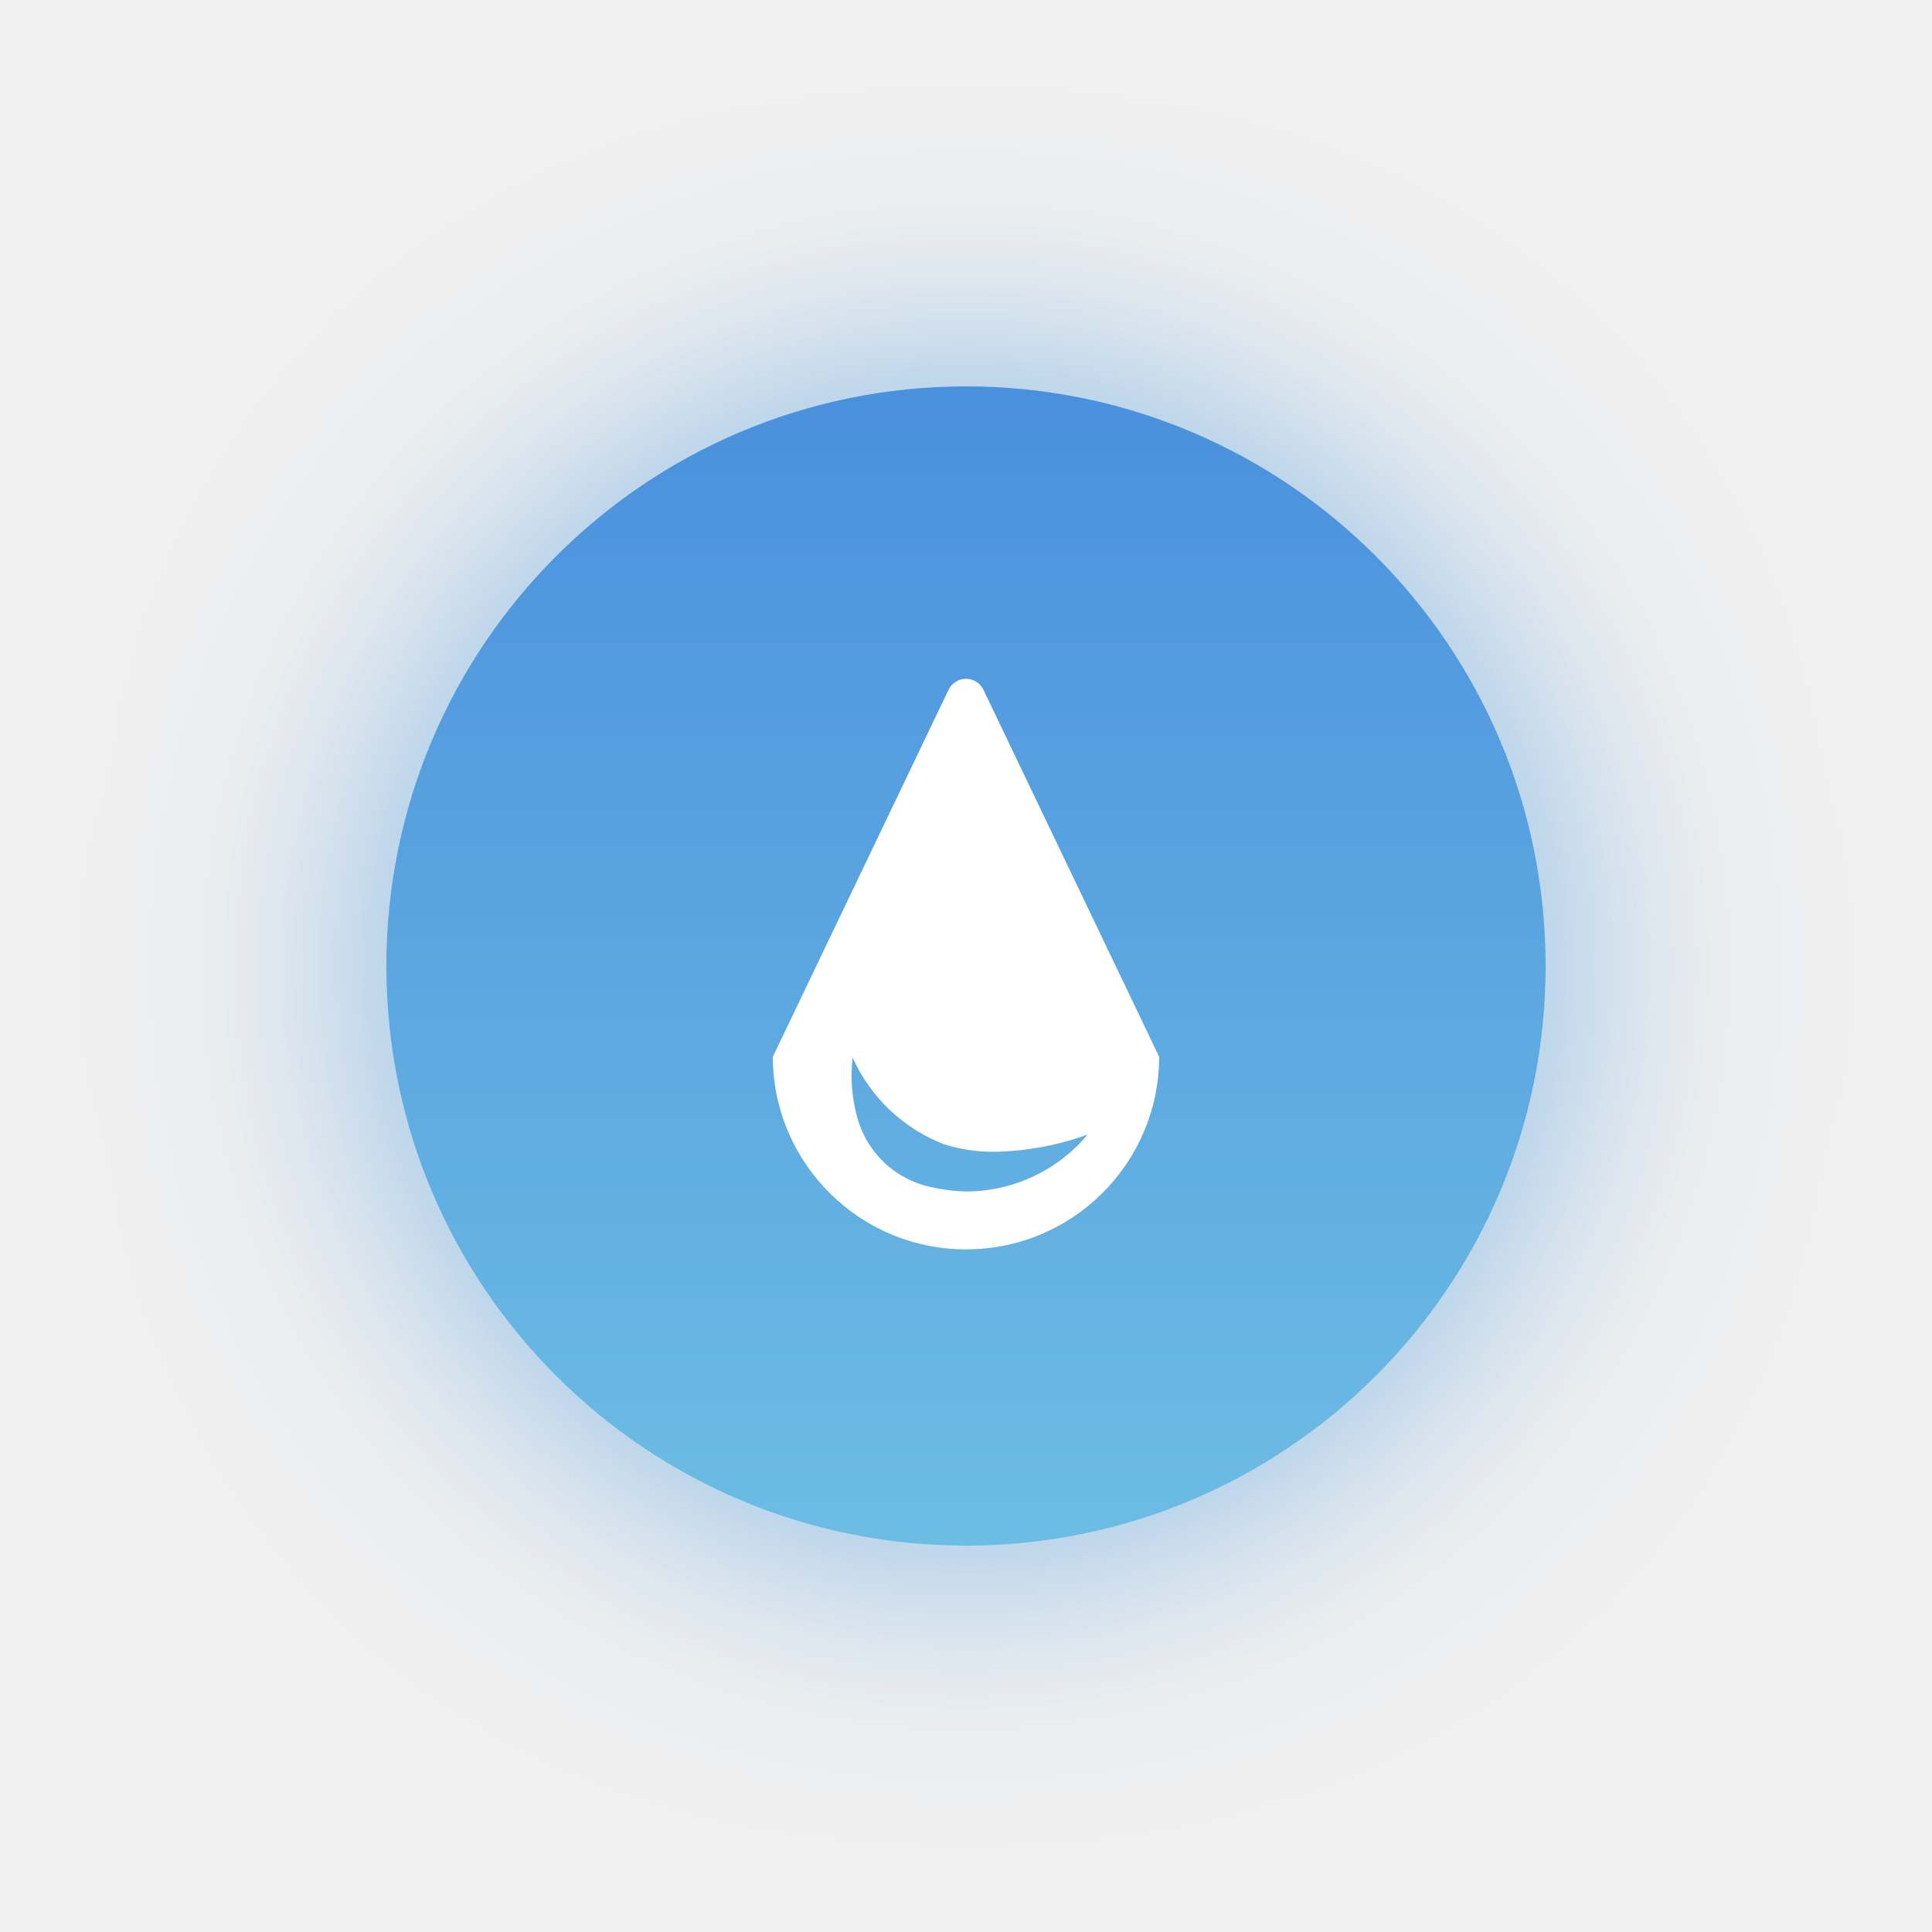
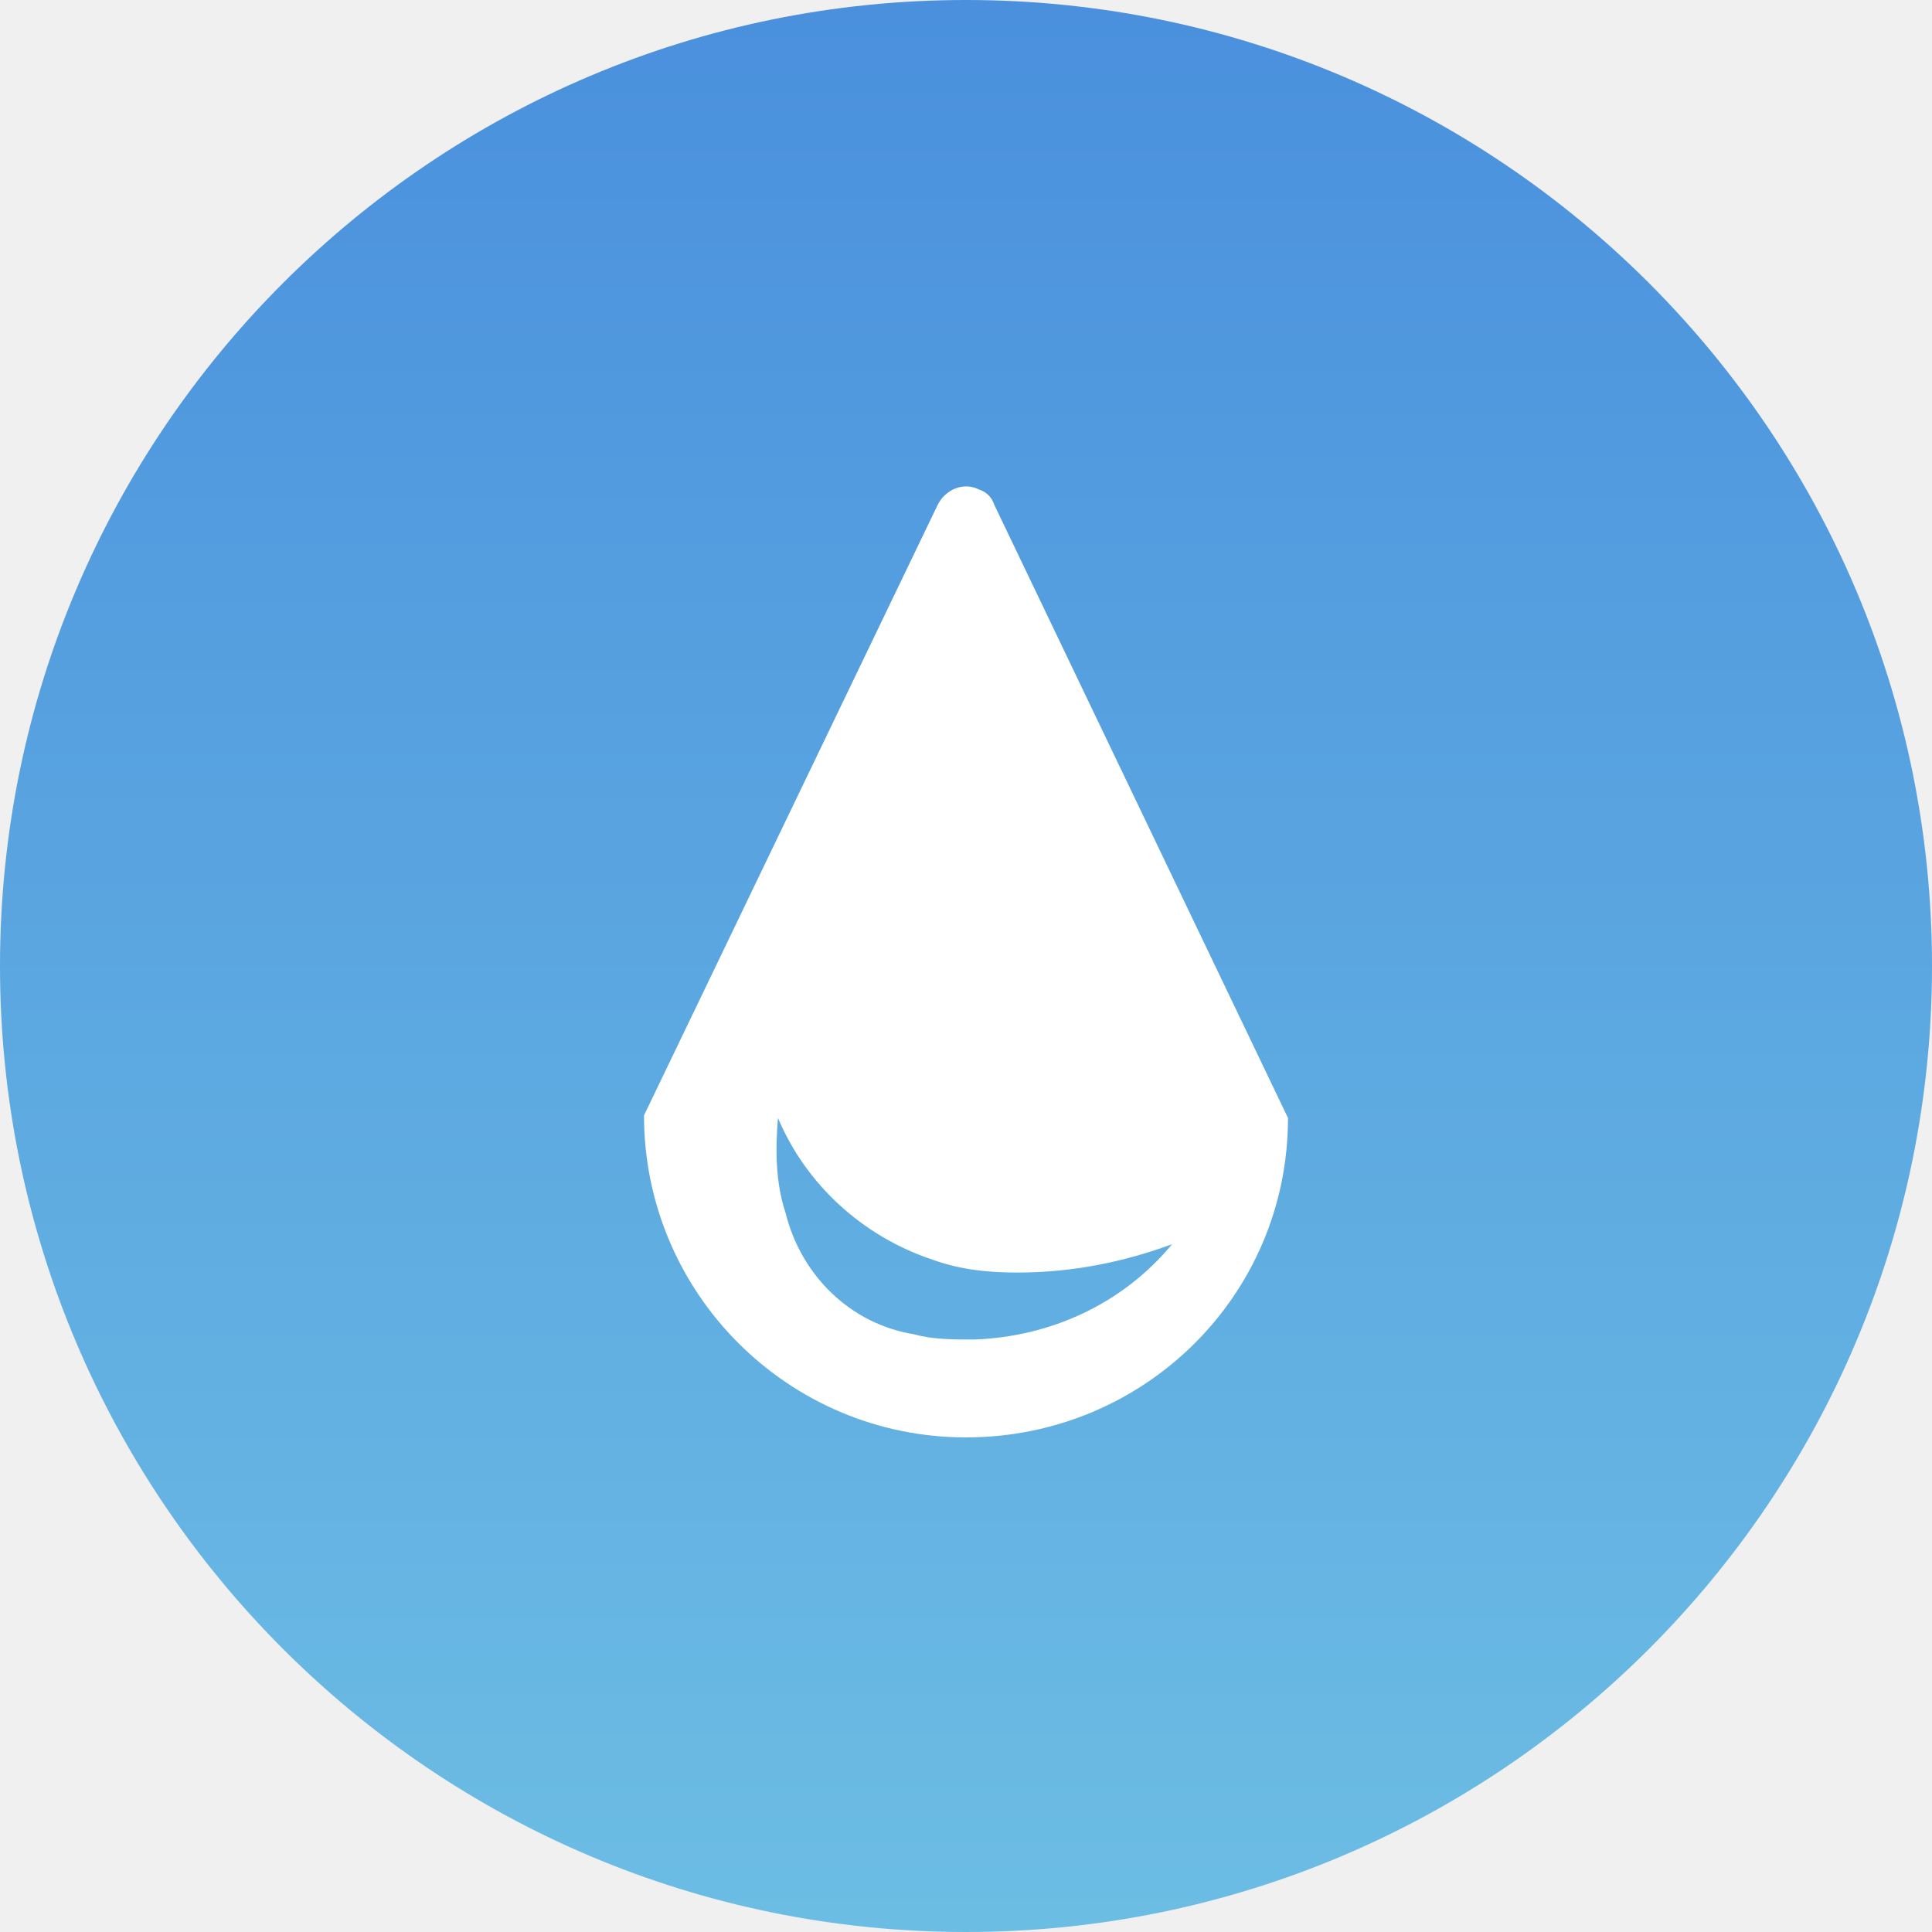
- <svg xmlns="http://www.w3.org/2000/svg" viewBox="0 0 75 75">
-   <defs>
-     <style>
-       .cls-1 {
-         fill: url(#linear-gradient);
-       }
- 
-       .cls-2 {
-         fill: #fff;
-       }
- 
-       .cls-3 {
-         filter: url(#Rectangle);
-       }
-     </style>
-     <linearGradient id="linear-gradient" x1="0.5" x2="0.5" y2="1" gradientUnits="objectBoundingBox">
-       <stop offset="0" stop-color="#4a90dd" />
-       <stop offset="1" stop-color="#6cbde4" />
-     </linearGradient>
-     <filter id="Rectangle" x="0" y="0" width="75" height="75" filterUnits="userSpaceOnUse">
-       <feOffset input="SourceAlpha" />
-       <feGaussianBlur stdDeviation="5" result="blur" />
-       <feFlood flood-color="#559edf" flood-opacity="0.702" />
-       <feComposite operator="in" in2="blur" />
-       <feComposite in="SourceGraphic" />
-     </filter>
-   </defs>
-   <g id="Types_Water" data-name="Types/Water" transform="translate(15 15)">
+ <svg xmlns="http://www.w3.org/2000/svg" version="1.1" id="Layer_1" x="0px" y="0px" viewBox="0 0 75 75" style="enable-background:new 0 0 75 75;" xml:space="preserve">
+   <style type="text/css">
+ 	.st0{fill:url(#Rectangle-2_1_);}
+ 	.st1{fill:#FFFFFF;}
+ </style>
+   <g id="Types_Water" transform="translate(15 15)">
    <g id="Group">
-       <g class="cls-3" transform="matrix(1, 0, 0, 1, -15, -15)">
-         <rect id="Rectangle-2" data-name="Rectangle" class="cls-1" width="45" height="45" rx="22.5" transform="translate(15 15)" />
+       <g transform="matrix(1, 0, 0, 1, -15, -15)">
+         <linearGradient id="Rectangle-2_1_" gradientUnits="userSpaceOnUse" x1="-261.544" y1="426.378" x2="-261.544" y2="424.711" gradientTransform="matrix(45 0 0 -45 11807 19187)">
+           <stop offset="0" style="stop-color:#4A90DD" />
+           <stop offset="1" style="stop-color:#6CBDE4" />
+         </linearGradient>
+         <path id="Rectangle-2" class="st0" d="M37.5,0L37.5,0C58.2,0,75,16.8,75,37.5l0,0C75,58.2,58.2,75,37.5,75l0,0     C16.8,75,0,58.2,0,37.5l0,0C0,16.8,16.8,0,37.5,0z" />
      </g>
-       <path id="Oval_5" data-name="Oval 5" class="cls-2" d="M7.5,22.149A7.5,7.5,0,0,1,0,14.677L6.823.426a.751.751,0,0,1,1.354,0L15,14.677A7.494,7.494,0,0,1,7.5,22.149ZM3.1,14.705a6,6,0,0,0,.15,2.211,3.776,3.776,0,0,0,3,2.836,6.318,6.318,0,0,0,1.357.15,6.156,6.156,0,0,0,4.617-2.211l-.015.006a11.153,11.153,0,0,1-3.585.664,6.335,6.335,0,0,1-1.967-.288A6.426,6.426,0,0,1,3.1,14.705Z" transform="translate(15 11.351)" />
+       <path id="Oval_5" class="st1" d="M22.5,40.8c-6.9,0-12.5-5.6-12.5-12.5L21.4,4.6C21.7,4,22.4,3.7,23,4c0.3,0.1,0.5,0.3,0.6,0.6    L35,28.4C35,35.3,29.4,40.8,22.5,40.8z M15.2,28.4c-0.1,1.2-0.1,2.5,0.3,3.7c0.6,2.4,2.5,4.3,5,4.7c0.7,0.2,1.5,0.2,2.3,0.2    c3-0.1,5.8-1.4,7.7-3.7l0,0c-1.9,0.7-3.9,1.1-6,1.1c-1.1,0-2.2-0.1-3.3-0.5C18.5,33,16.3,31,15.2,28.4z" />
    </g>
  </g>
</svg>
